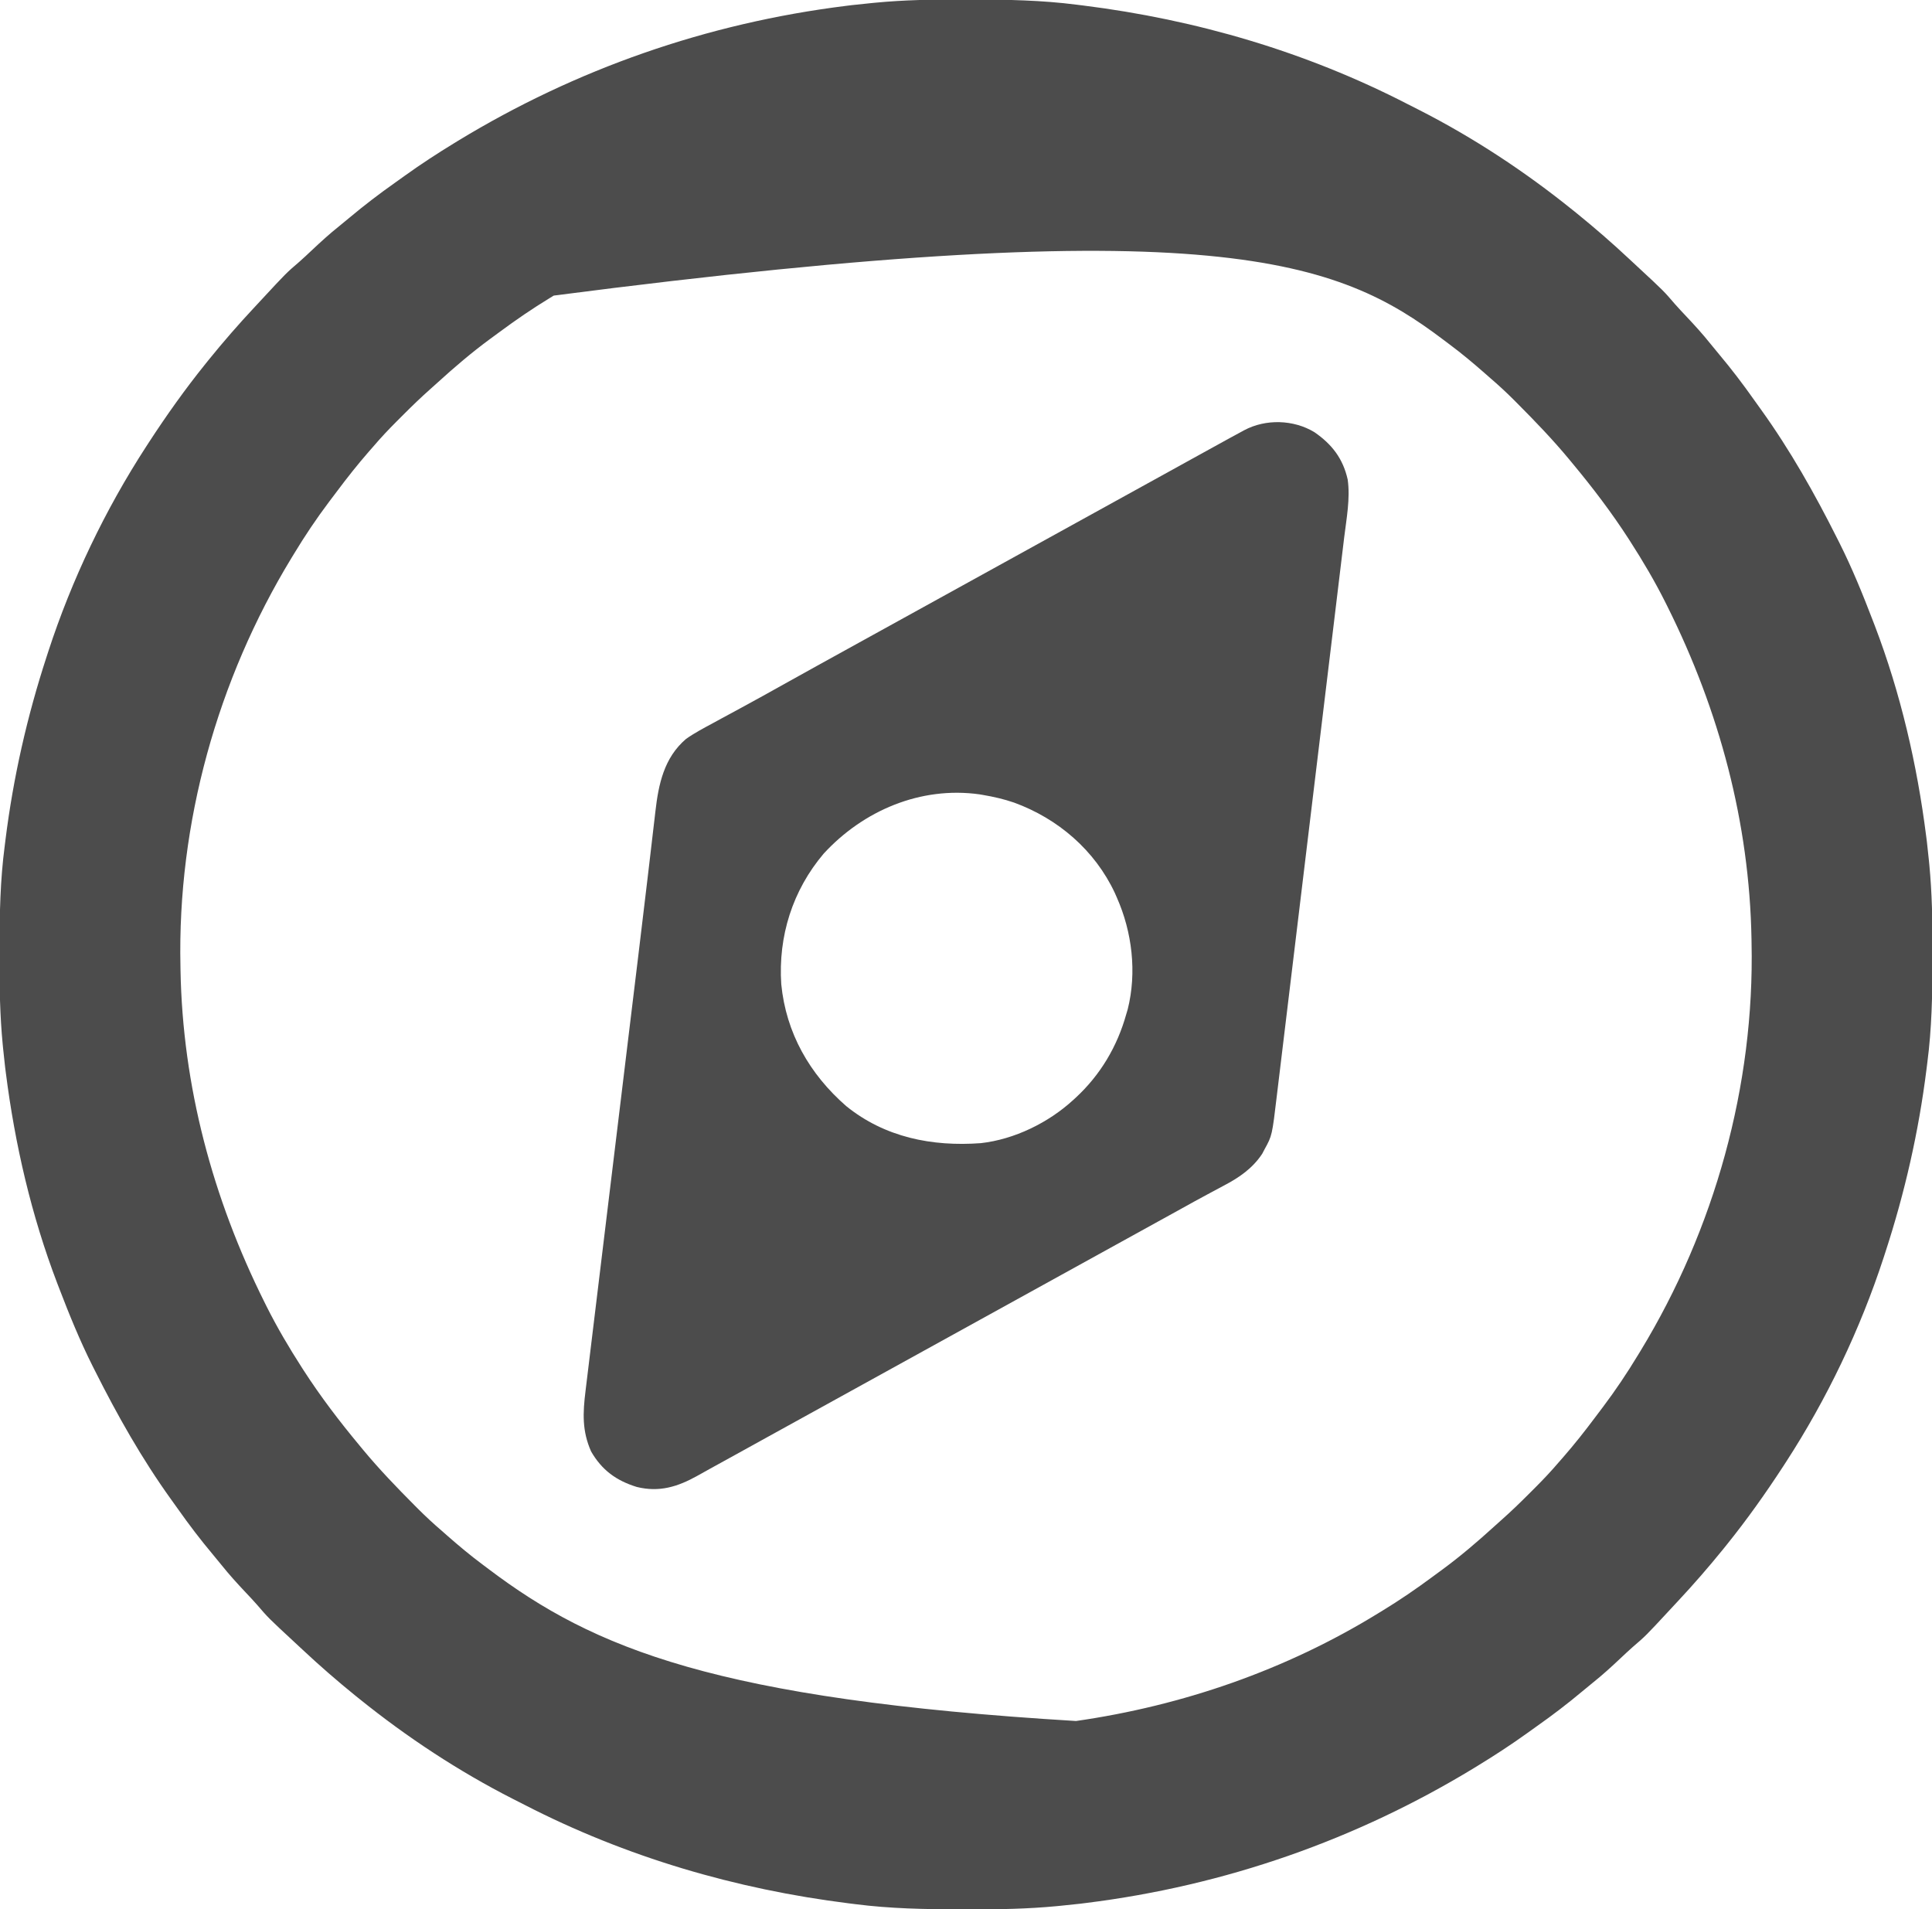
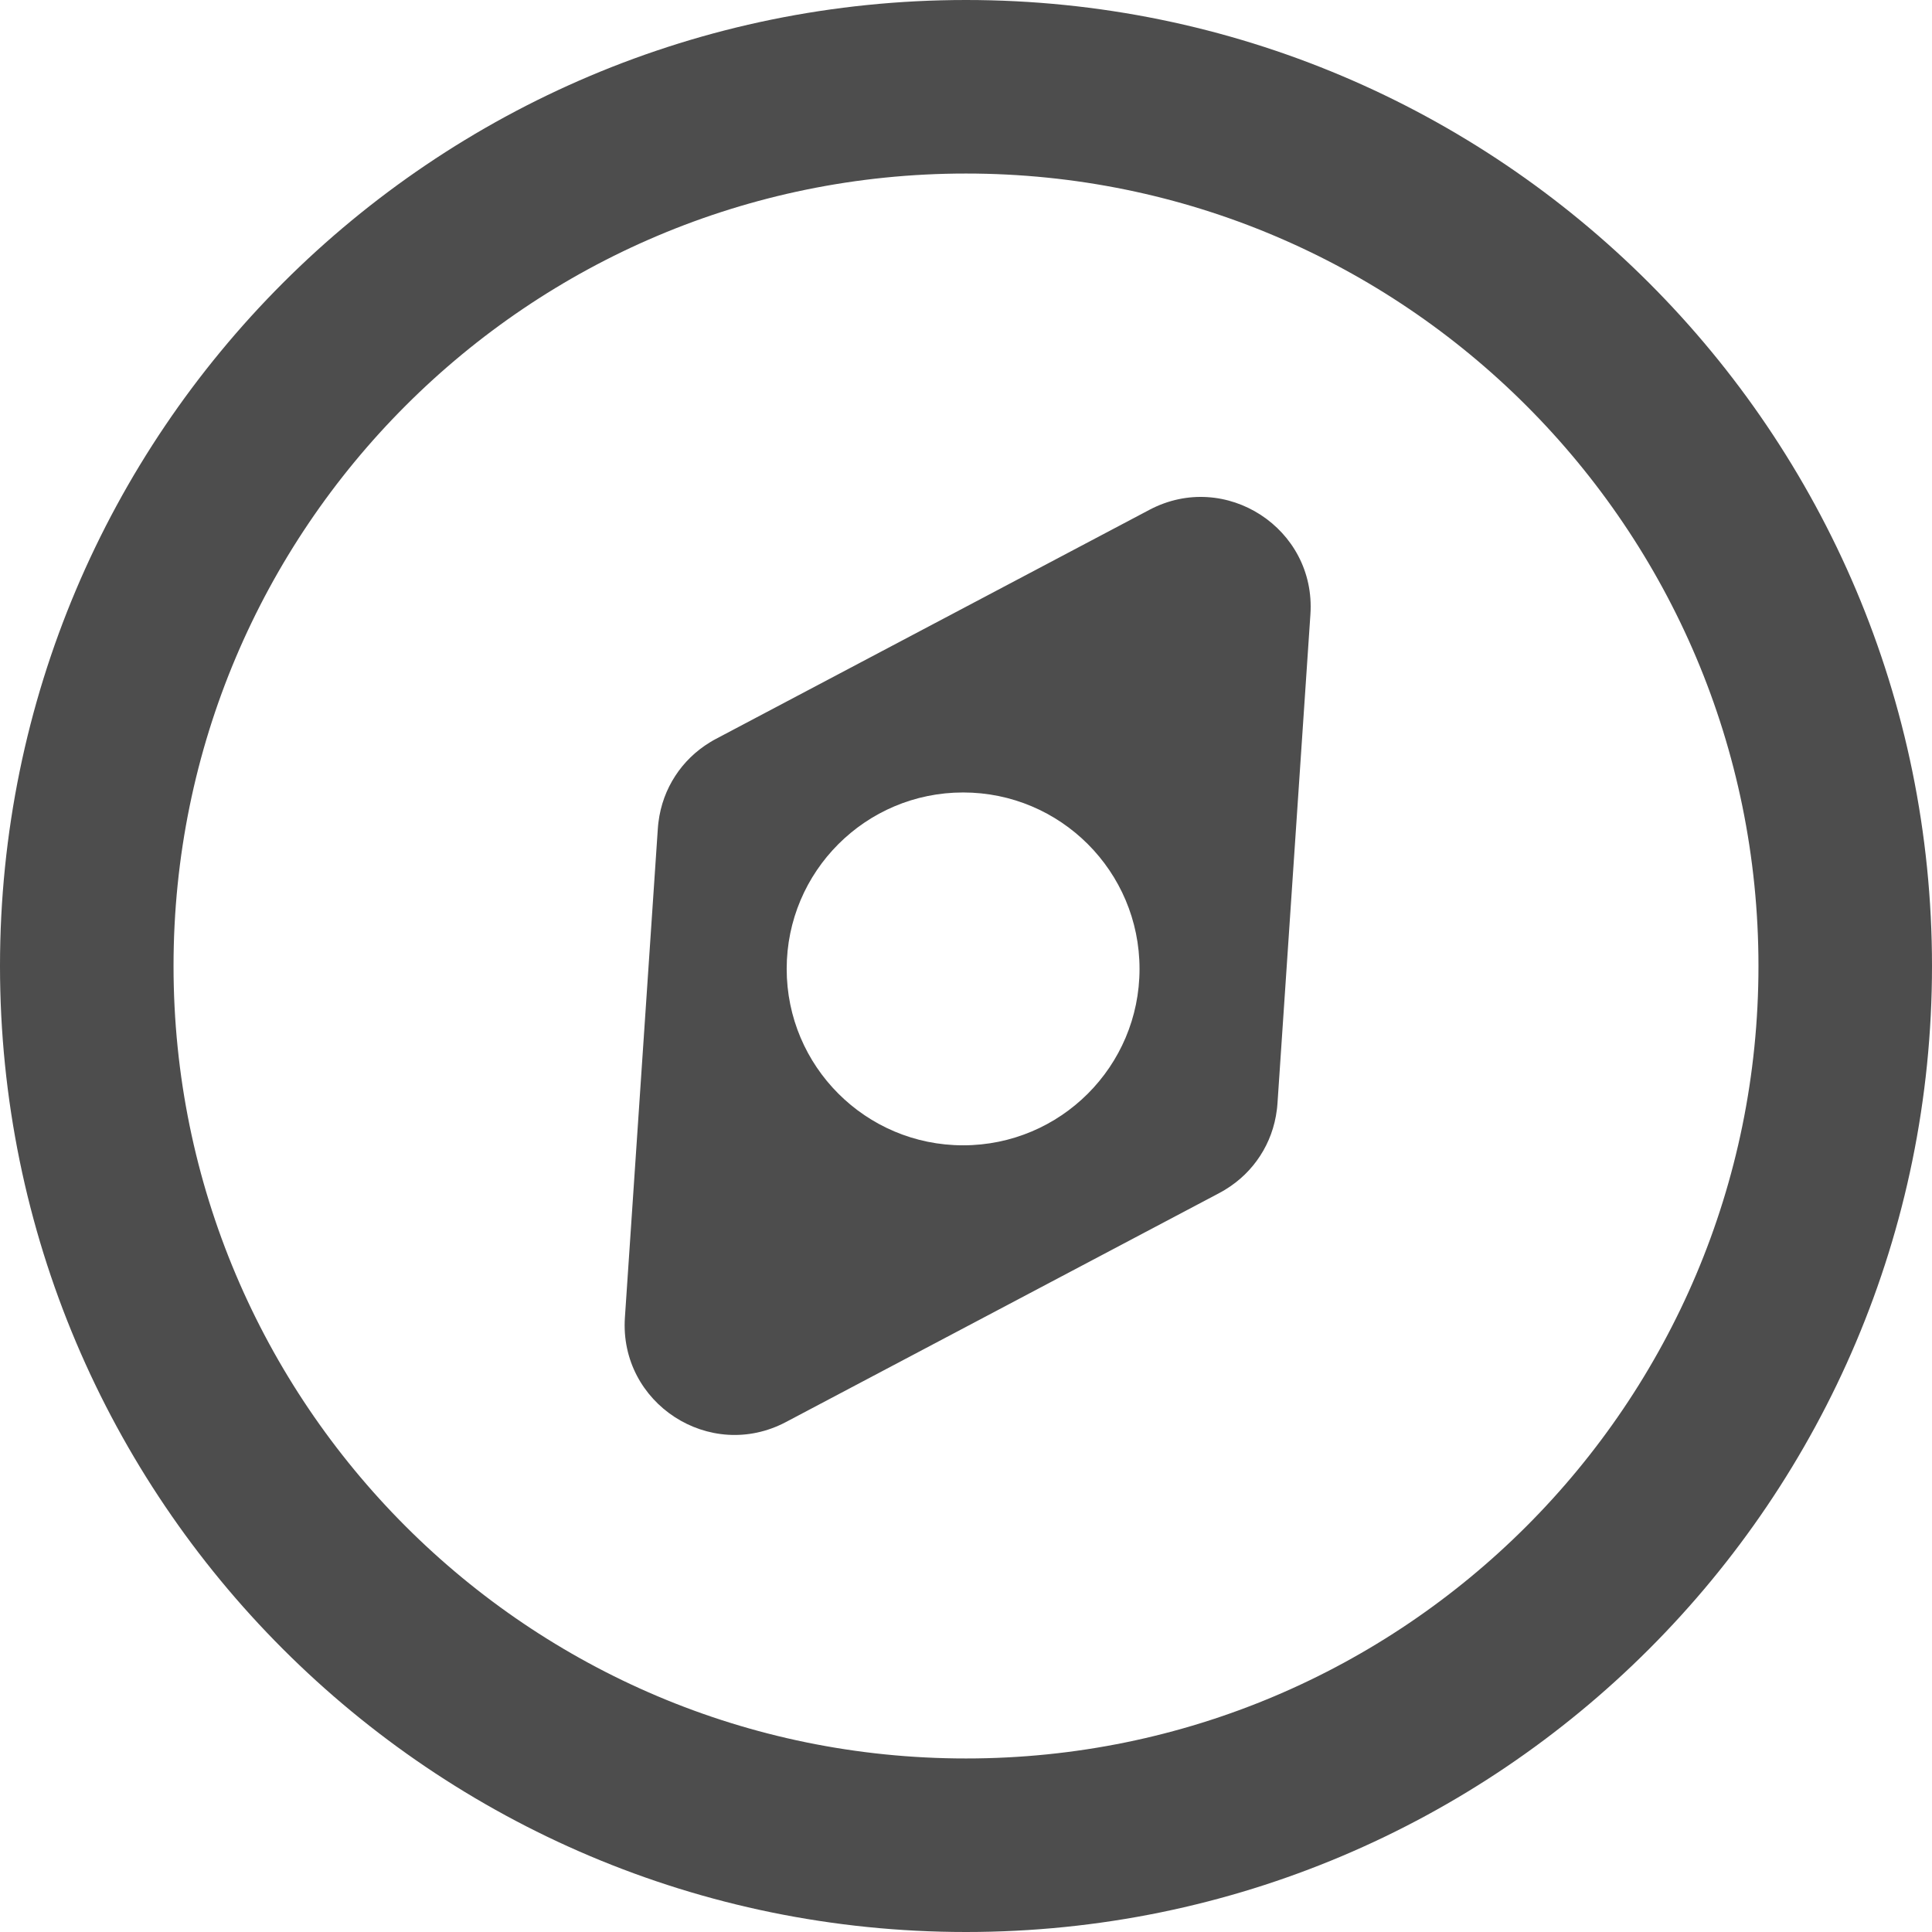
- <svg xmlns="http://www.w3.org/2000/svg" version="1.1" width="1242" height="1227">
-   <path d="M0 0 C2.325 0.006 4.65 0.008 6.975 0.011 C29.412 0.048 51.632 0.453 73.915 3.318 C75.359 3.497 76.804 3.676 78.248 3.854 C150.973 12.947 221.504 33.605 286.752 67.208 C289.204 68.467 291.665 69.708 294.126 70.951 C329.188 88.804 362.283 110.636 392.915 135.318 C394.309 136.438 394.309 136.438 395.731 137.58 C407.232 146.904 418.38 156.591 429.189 166.706 C431.049 168.443 432.915 170.174 434.782 171.904 C451.45 187.368 451.45 187.368 458.743 195.865 C461.091 198.517 463.509 201.093 465.94 203.669 C471.348 209.403 476.606 215.172 481.524 221.338 C483.364 223.631 485.226 225.892 487.118 228.142 C494.97 237.505 502.31 247.118 509.349 257.104 C510.878 259.266 512.423 261.417 513.974 263.564 C532.732 289.656 548.513 317.627 562.915 346.318 C563.406 347.291 563.897 348.263 564.403 349.265 C572.577 365.552 579.4 382.317 585.915 399.318 C586.325 400.383 586.735 401.447 587.157 402.544 C603.739 445.96 614.323 491.692 620.165 537.756 C620.316 538.936 620.467 540.117 620.623 541.333 C621.102 545.324 621.525 549.318 621.915 553.318 C622.046 554.64 622.046 554.64 622.179 555.988 C623.937 574.329 624.279 592.594 624.233 610.999 C624.227 613.291 624.225 615.582 624.222 617.874 C624.185 639.823 623.774 661.522 620.915 683.318 C620.735 684.753 620.557 686.189 620.379 687.624 C615.356 727.752 606.469 766.869 593.915 805.318 C593.562 806.408 593.209 807.498 592.846 808.621 C577.818 854.697 556.308 899.68 529.915 940.318 C529.349 941.19 528.783 942.062 528.201 942.961 C516.881 960.327 504.922 977.175 491.915 993.318 C490.795 994.712 490.795 994.712 489.653 996.134 C480.329 1007.635 470.642 1018.783 460.527 1029.592 C458.79 1031.452 457.059 1033.318 455.329 1035.185 C439.865 1051.854 439.865 1051.854 431.368 1059.146 C428.716 1061.494 426.14 1063.912 423.564 1066.343 C417.83 1071.751 412.061 1077.009 405.895 1081.927 C403.602 1083.767 401.341 1085.629 399.091 1087.521 C389.728 1095.373 380.115 1102.713 370.129 1109.752 C367.967 1111.281 365.816 1112.827 363.669 1114.377 C353.35 1121.794 342.757 1128.691 331.915 1135.318 C330.661 1136.085 330.661 1136.085 329.382 1136.868 C253.906 1182.788 169.631 1212.435 79.915 1223.568 C78.69 1223.719 77.466 1223.87 76.204 1224.026 C72.111 1224.501 68.016 1224.923 63.915 1225.318 C62.588 1225.449 62.588 1225.449 61.234 1225.582 C42.762 1227.352 24.367 1227.682 5.83 1227.636 C3.505 1227.63 1.18 1227.628 -1.145 1227.625 C-23.582 1227.588 -45.802 1227.183 -68.085 1224.318 C-69.529 1224.139 -70.974 1223.96 -72.418 1223.782 C-145.143 1214.689 -215.674 1194.031 -280.922 1160.428 C-283.374 1159.17 -285.836 1157.928 -288.296 1156.685 C-323.359 1138.832 -356.453 1117 -387.085 1092.318 C-388.479 1091.199 -388.479 1091.199 -389.901 1090.056 C-401.402 1080.732 -412.55 1071.045 -423.359 1060.93 C-425.219 1059.193 -427.085 1057.462 -428.952 1055.732 C-445.621 1040.268 -445.621 1040.268 -452.913 1031.771 C-455.261 1029.119 -457.679 1026.543 -460.11 1023.967 C-465.518 1018.233 -470.776 1012.464 -475.694 1006.299 C-477.534 1004.005 -479.396 1001.744 -481.288 999.494 C-489.14 990.132 -496.48 980.519 -503.519 970.532 C-505.048 968.37 -506.594 966.22 -508.144 964.072 C-526.902 937.98 -542.683 910.009 -557.085 881.318 C-557.576 880.345 -558.067 879.373 -558.573 878.371 C-566.747 862.084 -573.57 845.319 -580.085 828.318 C-580.495 827.254 -580.905 826.189 -581.327 825.092 C-597.909 781.676 -608.493 735.944 -614.335 689.881 C-614.486 688.7 -614.637 687.519 -614.793 686.303 C-615.272 682.312 -615.695 678.318 -616.085 674.318 C-616.216 672.997 -616.216 672.997 -616.349 671.648 C-618.107 653.308 -618.449 635.043 -618.403 616.637 C-618.397 614.345 -618.395 612.054 -618.392 609.762 C-618.356 587.813 -617.944 566.114 -615.085 544.318 C-614.906 542.883 -614.727 541.447 -614.549 540.012 C-609.526 499.885 -600.64 460.767 -588.085 422.318 C-587.732 421.228 -587.379 420.138 -587.016 419.015 C-571.988 372.939 -550.478 327.956 -524.085 287.318 C-523.519 286.446 -522.954 285.574 -522.371 284.675 C-511.051 267.31 -499.092 250.461 -486.085 234.318 C-485.339 233.389 -484.592 232.459 -483.823 231.502 C-474.499 220.001 -464.812 208.853 -454.697 198.044 C-452.96 196.184 -451.229 194.318 -449.499 192.451 C-434.035 175.782 -434.035 175.782 -425.538 168.49 C-422.886 166.142 -420.31 163.724 -417.734 161.293 C-412 155.885 -406.231 150.627 -400.066 145.709 C-397.772 143.869 -395.511 142.007 -393.261 140.115 C-383.899 132.263 -374.286 124.923 -364.299 117.884 C-362.137 116.355 -359.987 114.81 -357.839 113.259 C-347.521 105.842 -336.927 98.945 -326.085 92.318 C-325.249 91.807 -324.413 91.295 -323.552 90.768 C-248.076 44.848 -163.801 15.201 -74.085 4.068 C-72.248 3.841 -72.248 3.841 -70.374 3.61 C-66.281 3.135 -62.186 2.713 -58.085 2.318 C-56.758 2.187 -56.758 2.187 -55.404 2.054 C-36.933 0.284 -18.537 -0.046 0 0 Z M-262.085 190.318 C-262.932 190.833 -263.779 191.348 -264.651 191.879 C-275.783 198.662 -286.459 205.957 -296.928 213.72 C-299.038 215.283 -301.157 216.835 -303.276 218.384 C-314.948 226.969 -325.866 236.3 -336.579 246.048 C-338.16 247.48 -339.747 248.905 -341.343 250.319 C-347.377 255.676 -353.162 261.24 -358.854 266.957 C-360.278 268.386 -361.708 269.81 -363.138 271.234 C-368.331 276.434 -373.323 281.722 -378.085 287.318 C-379.034 288.401 -379.985 289.483 -380.937 290.564 C-388.118 298.797 -394.847 307.314 -401.392 316.059 C-403.119 318.364 -404.858 320.659 -406.597 322.955 C-414.702 333.726 -422.111 344.785 -429.085 356.318 C-429.621 357.195 -430.156 358.071 -430.708 358.974 C-478.356 437.257 -504.07 529.543 -502.085 621.318 C-502.073 622.124 -502.06 622.93 -502.047 623.76 C-500.715 698.56 -481.367 770.567 -448.085 837.318 C-447.395 838.705 -447.395 838.705 -446.691 840.119 C-439.898 853.663 -432.278 866.577 -424.085 879.318 C-423.692 879.93 -423.299 880.542 -422.894 881.173 C-412.024 897.989 -399.889 913.937 -387.085 929.318 C-386.255 930.324 -385.425 931.329 -384.569 932.365 C-374.247 944.787 -363.104 956.38 -351.71 967.818 C-350.878 968.655 -350.046 969.491 -349.189 970.353 C-344.314 975.215 -339.314 979.842 -334.085 984.318 C-332.882 985.375 -331.68 986.434 -330.48 987.494 C-323.16 993.919 -315.743 1000.118 -307.931 1005.94 C-306.615 1006.922 -305.303 1007.909 -303.993 1008.899 C-236.51 1059.89 -157.687 1092.625 73.634 1106.572 C142.299 1096.718 208.769 1073.717 267.915 1037.318 C268.762 1036.803 269.609 1036.288 270.481 1035.757 C281.613 1028.974 292.289 1021.679 302.758 1013.916 C304.868 1012.353 306.986 1010.802 309.106 1009.252 C320.778 1000.667 331.696 991.336 342.409 981.589 C343.99 980.156 345.577 978.732 347.173 977.317 C353.206 971.96 358.992 966.397 364.684 960.679 C366.108 959.25 367.538 957.826 368.968 956.402 C374.16 951.202 379.153 945.914 383.915 940.318 C384.864 939.235 385.815 938.153 386.766 937.072 C393.947 928.839 400.677 920.322 407.222 911.577 C408.949 909.273 410.688 906.977 412.427 904.681 C420.532 893.91 427.941 882.851 434.915 871.318 C435.451 870.441 435.986 869.565 436.538 868.662 C484.186 790.379 509.9 698.093 507.915 606.318 C507.896 605.109 507.896 605.109 507.877 603.876 C506.545 529.076 487.197 457.069 453.915 390.318 C453.455 389.394 452.995 388.469 452.52 387.517 C445.728 373.974 438.107 361.059 429.915 348.318 C429.522 347.706 429.129 347.094 428.724 346.464 C417.854 329.647 405.718 313.699 392.915 298.318 C392.085 297.313 391.255 296.307 390.399 295.271 C380.077 282.849 368.934 271.256 357.54 259.818 C356.708 258.981 355.876 258.145 355.019 257.283 C350.144 252.421 345.144 247.794 339.915 243.318 C338.712 242.261 337.51 241.203 336.309 240.142 C328.99 233.717 321.573 227.518 313.761 221.696 C312.445 220.714 311.133 219.727 309.823 218.737 C242.339 167.746 163.517 135.011 -262.085 190.318 Z " fill="#4C4C4C" transform="translate(618.0851,-0.318058)" />
-   <path d="M0 0 C11.284 7.767 18.411 16.962 21.445 30.484 C23.171 42.642 20.661 55.611 19.186 67.712 C18.993 69.319 18.8 70.927 18.608 72.534 C18.084 76.909 17.555 81.283 17.025 85.657 C16.452 90.391 15.884 95.126 15.315 99.86 C14.202 109.117 13.085 118.374 11.966 127.631 C11.056 135.158 10.147 142.684 9.24 150.211 C8.978 152.384 8.716 154.557 8.454 156.73 C8.323 157.812 8.193 158.894 8.058 160.008 C5.595 180.434 3.127 200.859 0.657 221.284 C-1.6 239.952 -3.85 258.62 -6.097 277.289 C-8.408 296.484 -10.723 315.679 -13.044 334.873 C-14.345 345.639 -15.644 356.405 -16.939 367.171 C-18.041 376.334 -19.147 385.497 -20.259 394.658 C-20.825 399.328 -21.39 403.998 -21.949 408.668 C-22.462 412.952 -22.98 417.234 -23.504 421.516 C-23.691 423.057 -23.876 424.599 -24.059 426.141 C-27.149 452.178 -27.149 452.178 -31.992 460.984 C-32.752 462.431 -32.752 462.431 -33.527 463.906 C-39.759 473.324 -48.408 479.228 -58.242 484.359 C-59.424 484.994 -60.605 485.63 -61.786 486.268 C-64.251 487.598 -66.721 488.92 -69.195 490.236 C-74.665 493.153 -80.08 496.167 -85.502 499.173 C-88.535 500.853 -91.572 502.526 -94.609 504.199 C-95.83 504.872 -97.051 505.545 -98.272 506.218 C-98.877 506.551 -99.481 506.884 -100.103 507.227 C-104.942 509.895 -109.781 512.566 -114.619 515.235 C-117.639 516.902 -120.66 518.568 -123.68 520.234 C-124.888 520.901 -126.096 521.568 -127.305 522.234 C-187.117 555.234 -246.93 588.234 -339.367 639.234 C-340.576 639.901 -341.785 640.568 -342.994 641.235 C-346.004 642.896 -349.014 644.557 -352.024 646.217 C-358.886 650.002 -365.745 653.791 -372.603 657.584 C-378.027 660.583 -383.457 663.57 -388.889 666.556 C-391.498 667.996 -394.098 669.449 -396.695 670.91 C-409.314 677.949 -421.142 681.599 -435.555 678.047 C-448.75 673.978 -457.993 667.249 -464.93 655.234 C-470.808 641.987 -470.26 630.417 -468.51 616.274 C-468.357 615 -468.204 613.725 -468.046 612.412 C-467.624 608.896 -467.195 605.381 -466.764 601.866 C-466.3 598.062 -465.842 594.257 -465.384 590.453 C-464.587 583.852 -463.786 577.251 -462.982 570.651 C-461.81 561.027 -460.645 551.402 -459.481 541.777 C-457.579 526.05 -455.672 510.325 -453.761 494.599 C-451.929 479.514 -450.098 464.429 -448.271 449.344 C-448.16 448.424 -448.048 447.504 -447.934 446.556 C-447.262 441.01 -446.59 435.463 -445.918 429.917 C-444.921 421.676 -443.923 413.436 -442.924 405.195 C-442.816 404.3 -442.708 403.405 -442.596 402.483 C-441.131 390.387 -439.664 378.291 -438.196 366.194 C-437.896 363.727 -437.597 361.26 -437.298 358.794 C-437.1 357.163 -436.902 355.533 -436.704 353.902 C-436.607 353.1 -436.509 352.297 -436.409 351.47 C-435.829 346.692 -435.248 341.913 -434.667 337.134 C-432.667 320.692 -430.689 304.248 -428.759 287.797 C-428.148 282.588 -427.532 277.379 -426.916 272.17 C-426.334 267.233 -425.758 262.294 -425.187 257.355 C-424.834 254.31 -424.474 251.267 -424.113 248.224 C-423.948 246.827 -423.786 245.429 -423.627 244.031 C-421.615 226.348 -418.073 209.327 -403.93 197.234 C-398.555 193.422 -392.72 190.357 -386.93 187.234 C-384.995 186.179 -383.06 185.123 -381.125 184.066 C-377.011 181.827 -372.891 179.601 -368.766 177.383 C-363.863 174.744 -358.981 172.07 -354.117 169.359 C-353.061 168.771 -353.061 168.771 -351.984 168.17 C-350.476 167.329 -348.968 166.488 -347.461 165.646 C-329.2 155.459 -310.9 145.344 -292.587 135.25 C-287.137 132.246 -281.689 129.24 -276.24 126.233 C-273.22 124.567 -270.2 122.901 -267.18 121.234 C-265.971 120.568 -264.763 119.901 -263.555 119.234 C-111.305 35.234 -111.305 35.234 -109.492 34.234 C-108.283 33.567 -107.074 32.9 -105.866 32.233 C-102.854 30.572 -99.843 28.911 -96.831 27.25 C-90.637 23.834 -84.446 20.414 -78.258 16.988 C-71.156 13.057 -64.047 9.139 -56.93 5.234 C-56.005 4.727 -55.081 4.219 -54.128 3.696 C-51.775 2.408 -49.416 1.131 -47.055 -0.141 C-46.414 -0.492 -45.773 -0.843 -45.112 -1.205 C-31.273 -8.581 -13.413 -8.083 0 0 Z M-315.406 270.926 C-335.439 294.572 -344.728 324.032 -342.688 354.898 C-339.609 386.248 -324.465 412.711 -300.93 433.234 C-276.112 453.337 -245.681 459.36 -214.413 457.048 C-192.764 454.631 -170.864 443.876 -154.93 429.234 C-154.44 428.787 -153.951 428.34 -153.446 427.879 C-137.607 413.25 -126.713 394.958 -120.93 374.234 C-120.61 373.159 -120.29 372.084 -119.961 370.977 C-114.03 347.308 -117.123 321.351 -126.93 299.234 C-127.359 298.253 -127.788 297.272 -128.23 296.262 C-141.079 268.791 -164.748 248.441 -193.054 238.131 C-199.552 235.894 -206.155 234.382 -212.93 233.234 C-214.072 233.037 -214.072 233.037 -215.238 232.836 C-253.085 227.542 -289.931 243.241 -315.406 270.926 Z " fill="#4C4C4C" transform="translate(844.9297,277.7656)" />
+ <svg xmlns="http://www.w3.org/2000/svg" width="334" height="334" viewBox="0 0 334 334" fill="none">
+   <circle cx="167" cy="167" r="152" stroke="#4D4D4D" stroke-width="30" />
+   <path d="M198.708 88.138C211.863 81.187 227.541 91.368 226.541 106.213L220.849 190.739C220.847 190.764 220.844 190.79 220.842 190.815C220.832 190.955 220.82 191.094 220.807 191.234C220.8 191.307 220.795 191.381 220.788 191.454C220.775 191.575 220.759 191.695 220.745 191.816C220.379 194.813 219.353 197.513 217.848 199.824C216.36 202.122 214.329 204.146 211.765 205.695C211.643 205.769 211.521 205.842 211.397 205.914C211.333 205.95 211.269 205.984 211.205 206.02C211.082 206.089 210.96 206.158 210.836 206.224C210.814 206.236 210.791 206.249 210.769 206.261L135.866 245.841C122.711 252.792 107.033 242.611 108.033 227.766L113.725 143.241C113.727 143.215 113.729 143.189 113.731 143.164C113.741 143.024 113.754 142.883 113.767 142.744C113.774 142.671 113.779 142.598 113.787 142.525C113.799 142.404 113.815 142.283 113.83 142.162C114.195 139.164 115.221 136.466 116.726 134.155C118.215 131.856 120.244 129.833 122.808 128.284C122.93 128.21 123.053 128.135 123.177 128.064C123.241 128.027 123.306 127.993 123.37 127.957C123.492 127.889 123.614 127.82 123.738 127.754C123.76 127.742 123.784 127.73 123.806 127.718L198.708 88.138ZM166.5 137C149.656 137 136 150.656 136 167.5C136.001 184.345 149.656 198 166.5 198C183.345 198 197 184.345 197 167.5C197 150.656 183.345 137.001 166.5 137Z" fill="#4D4D4D" />
</svg>
